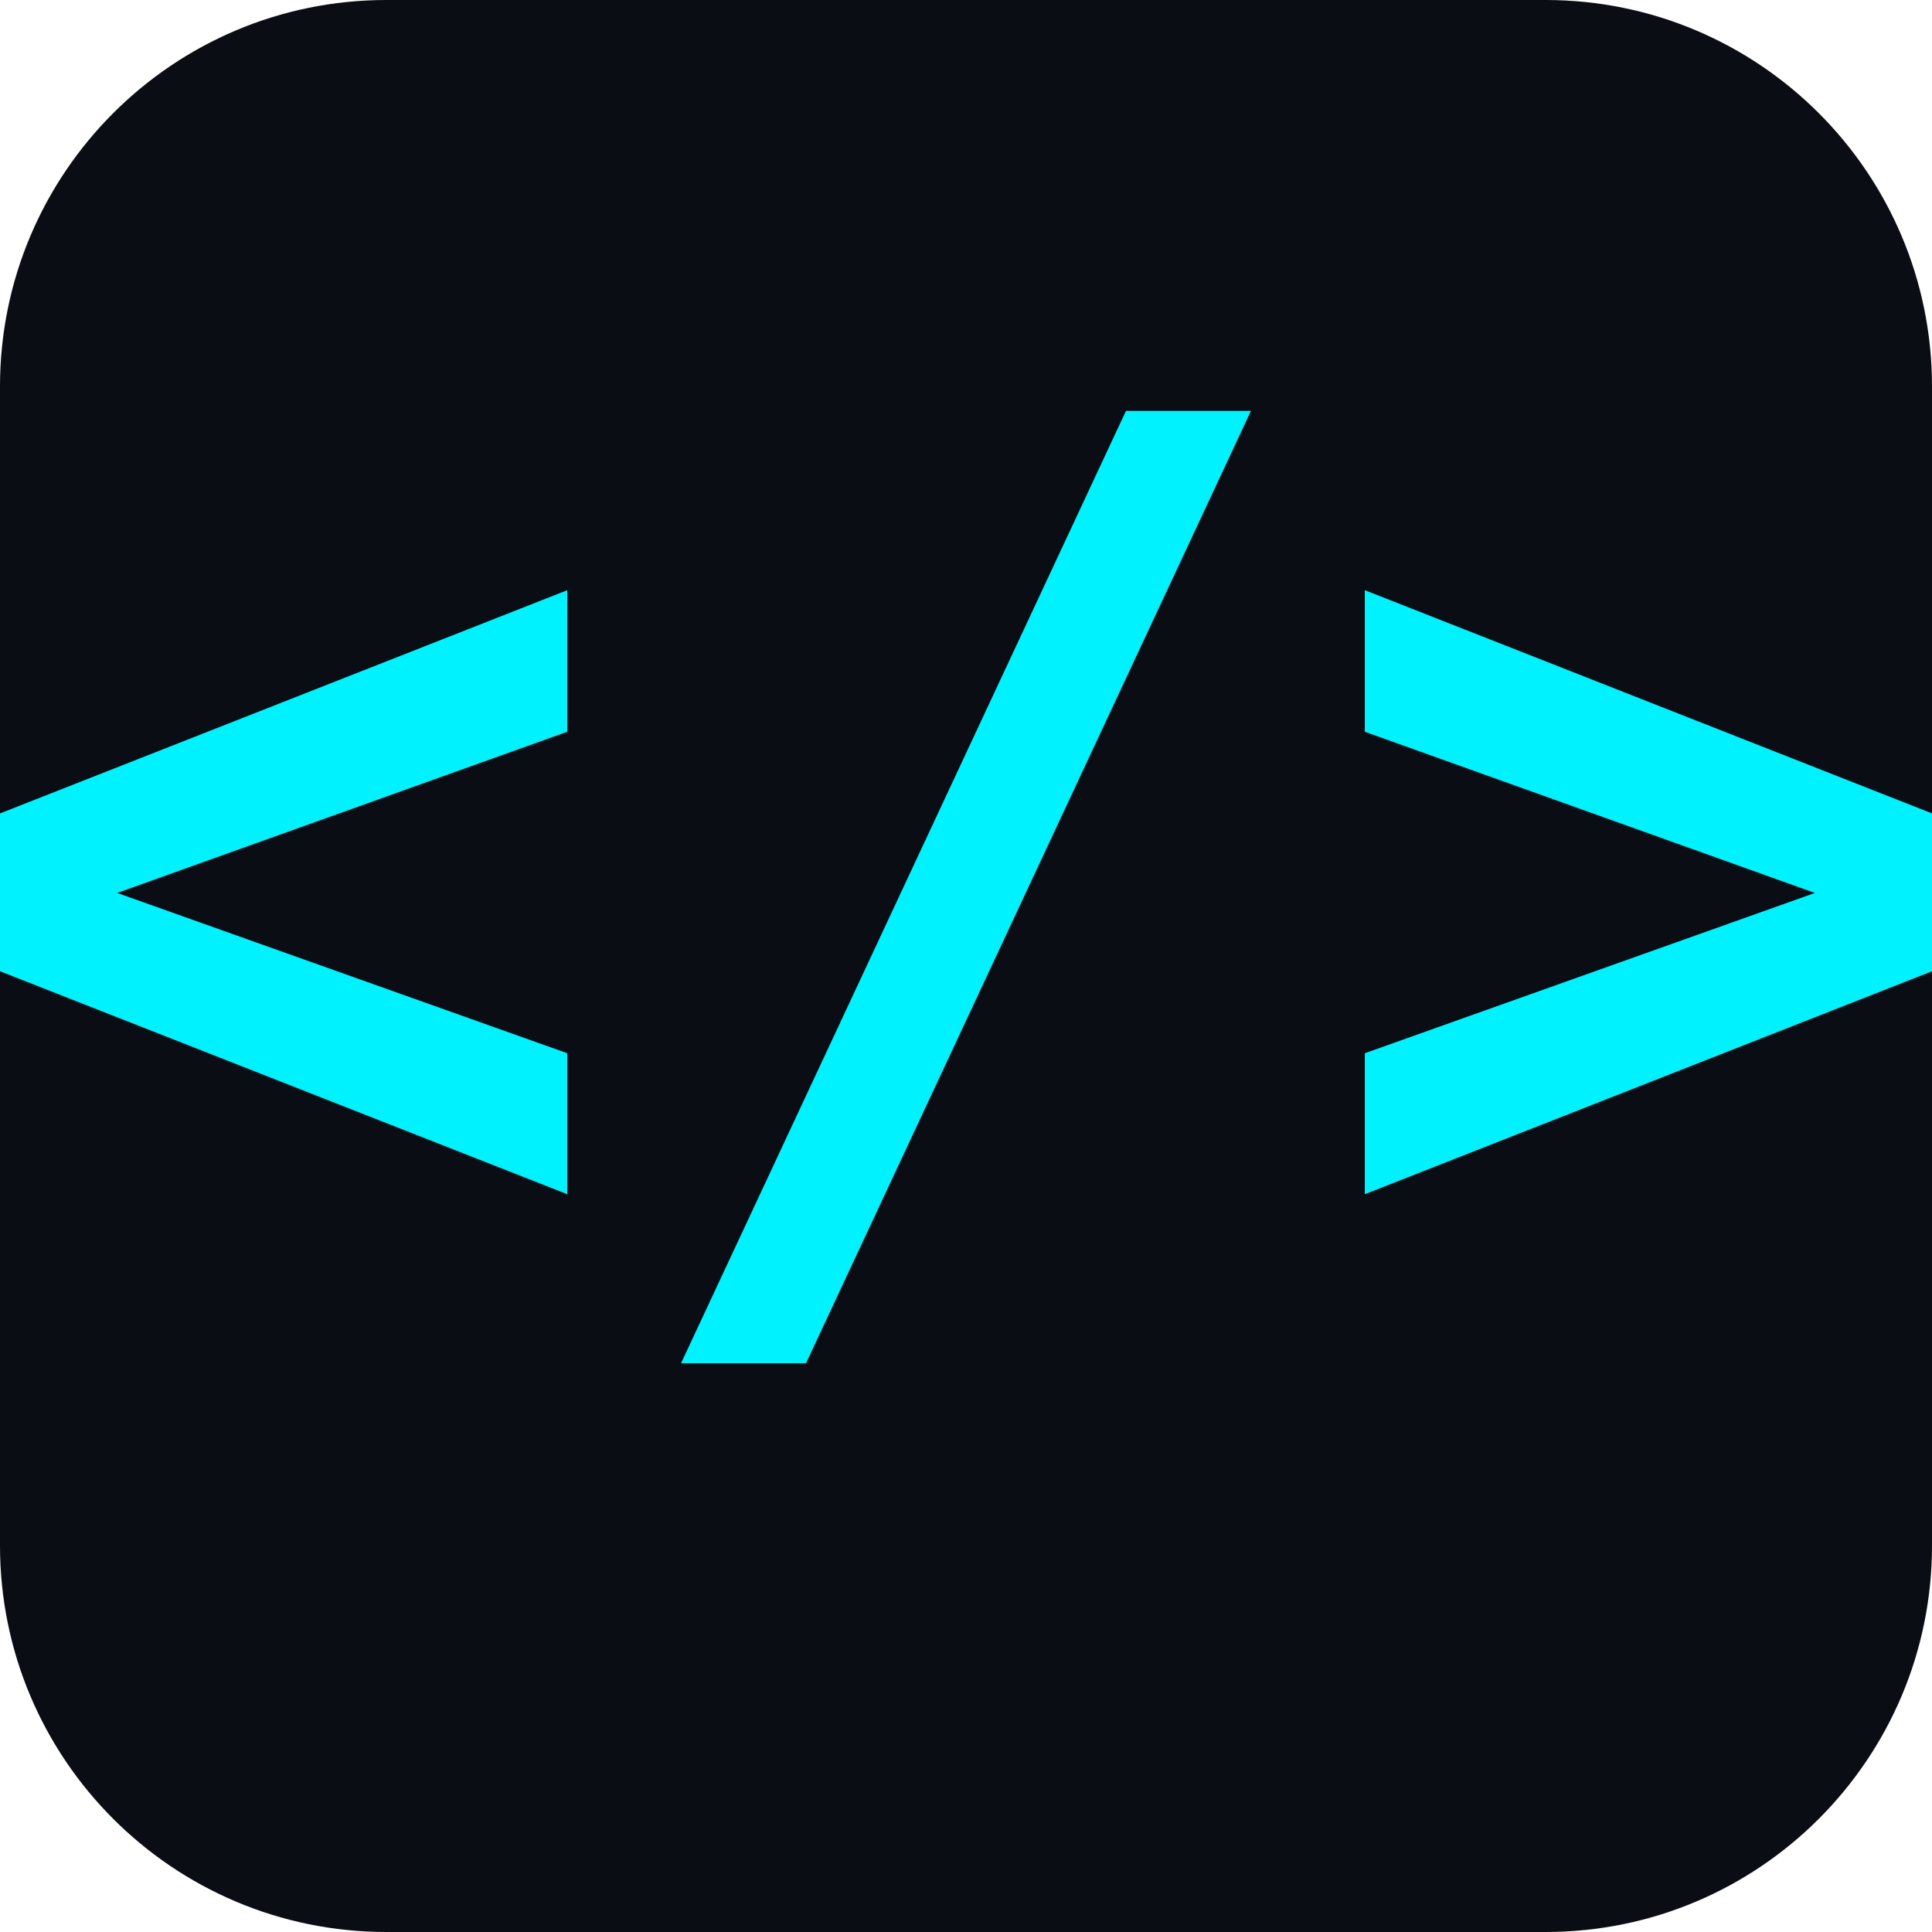
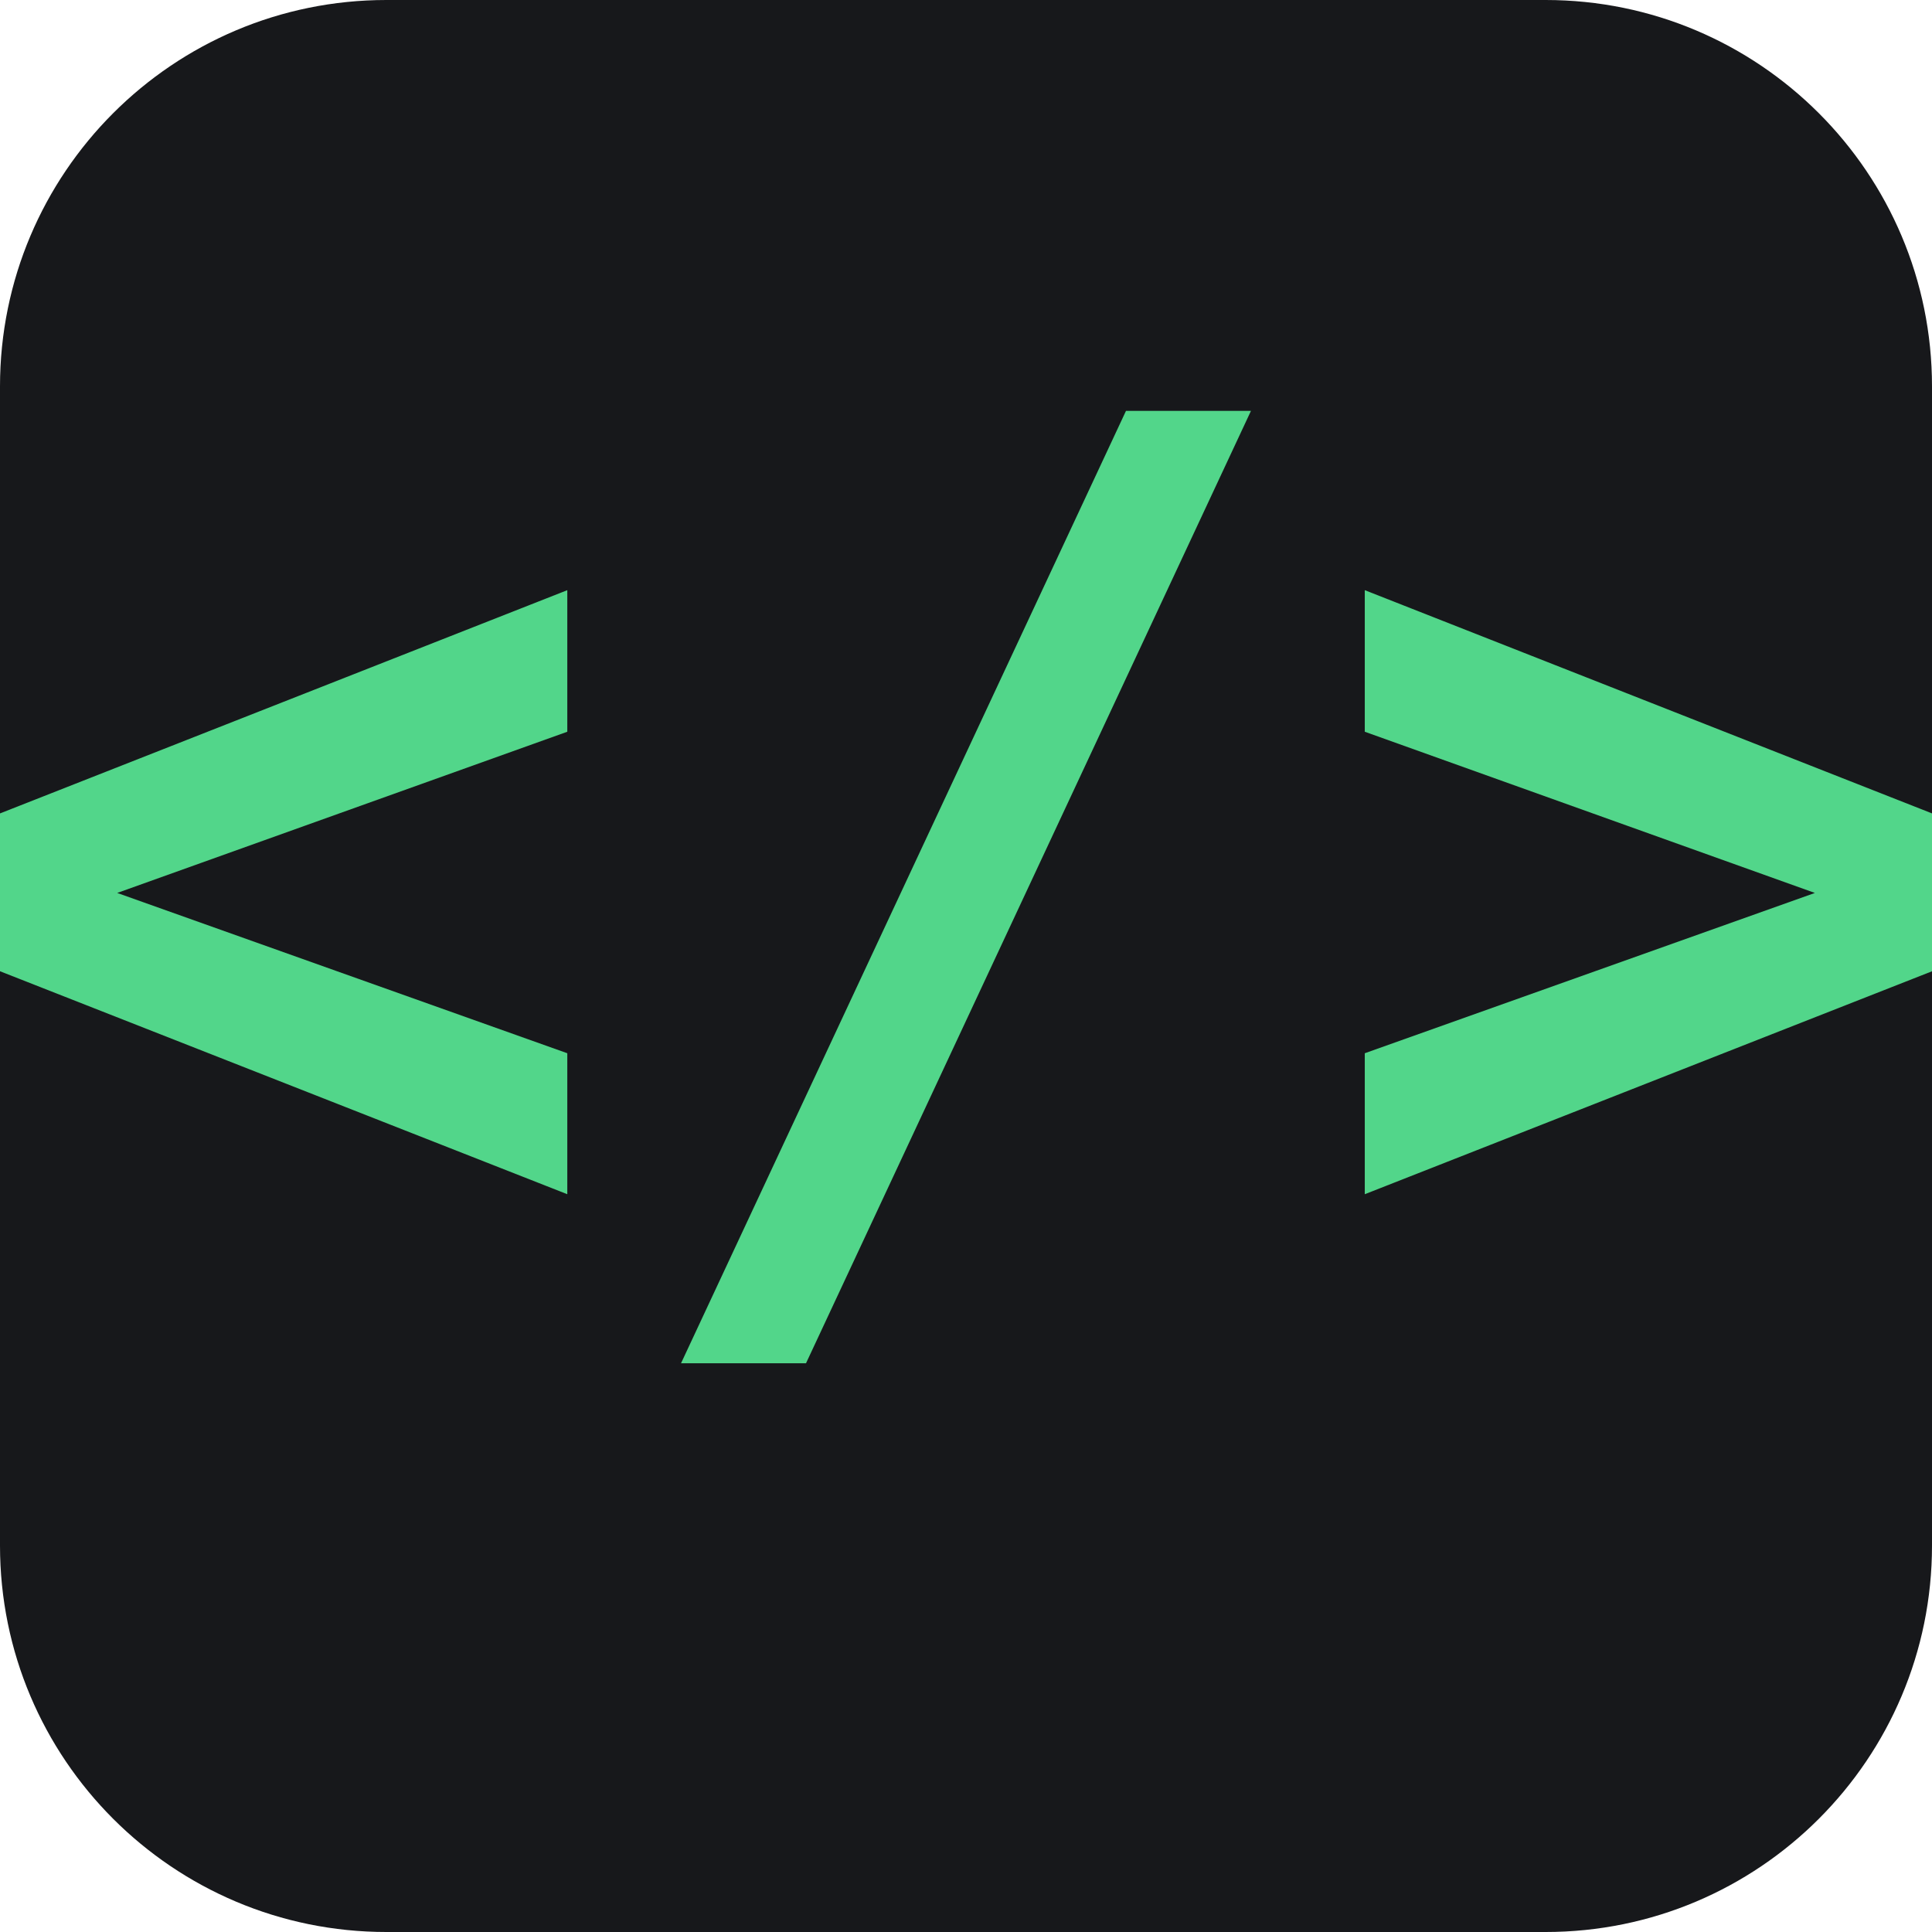
<svg xmlns="http://www.w3.org/2000/svg" viewBox="0 0 100 100">
-   <rect width="100" height="100" rx="20" fill="#0a0d14" />
-   <text x="50" y="65" font-family="monospace" font-size="60" font-weight="bold" fill="#00f2fe" text-anchor="middle">&lt;/&gt;</text>
+   <rect width="100" height="100" rx="20" fill="#17181b" />
+   <text x="50" y="65" font-family="monospace" font-size="60" font-weight="bold" fill="#52d68a" text-anchor="middle">&lt;/&gt;</text>
</svg>
